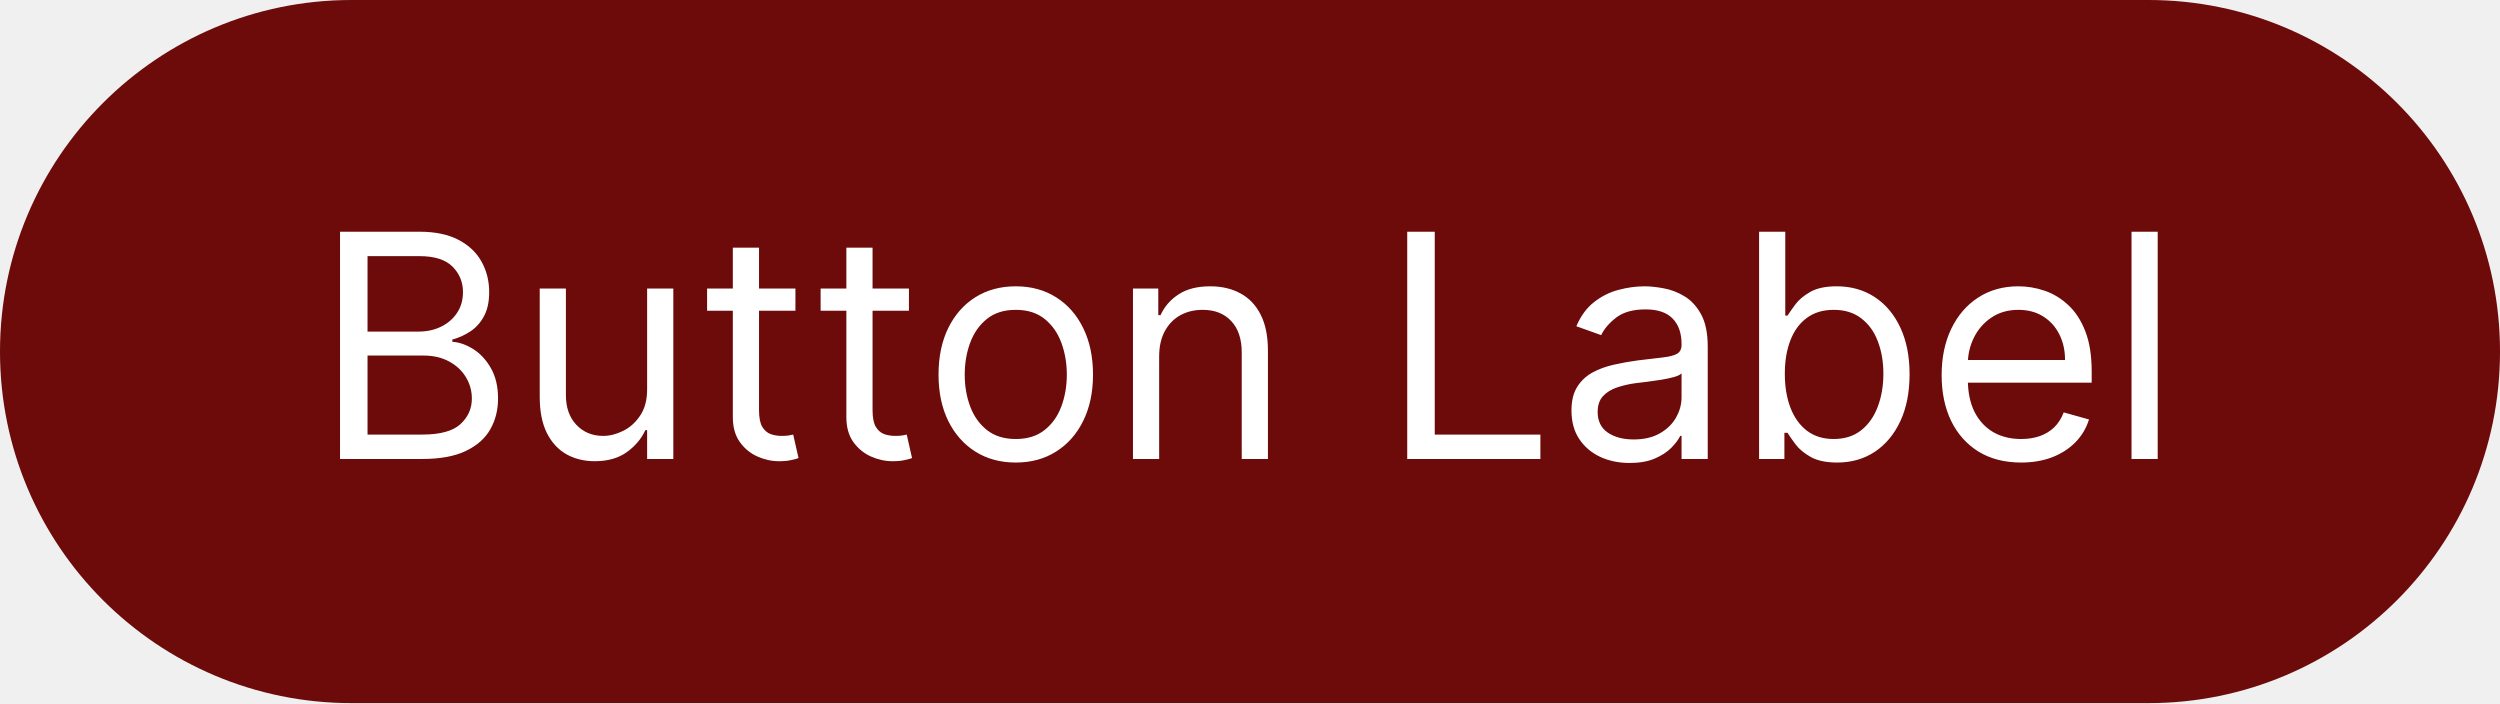
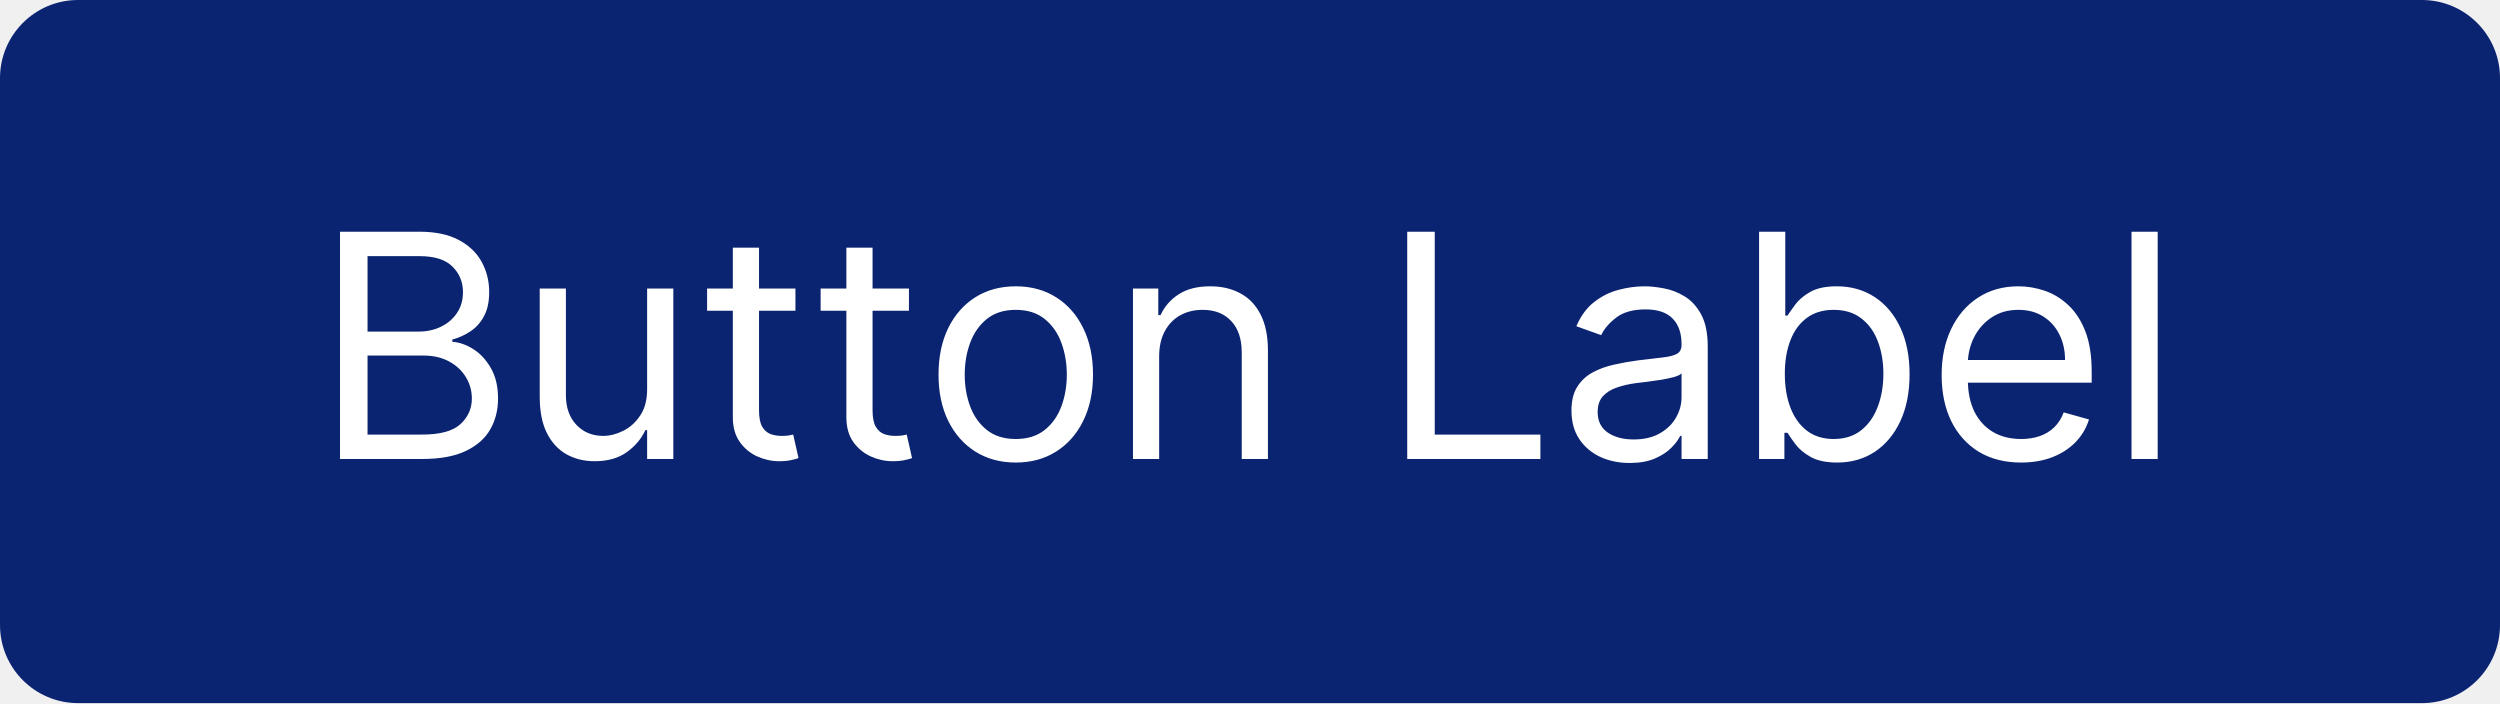
<svg xmlns="http://www.w3.org/2000/svg" width="128" height="36" viewBox="0 0 128 36" fill="none">
-   <rect width="128" height="36" rx="18" fill="#6D0A0A" />
+   <rect width="128" height="36" rx="4" fill="#0A2471" />
  <path d="M17.409 23.5V11.864H21.477C22.288 11.864 22.956 12.004 23.483 12.284C24.009 12.561 24.401 12.934 24.659 13.403C24.917 13.869 25.046 14.386 25.046 14.954C25.046 15.454 24.956 15.867 24.778 16.193C24.604 16.519 24.373 16.776 24.085 16.966C23.801 17.155 23.492 17.296 23.159 17.386V17.5C23.515 17.523 23.873 17.648 24.233 17.875C24.593 18.102 24.894 18.428 25.136 18.852C25.379 19.276 25.5 19.796 25.5 20.409C25.5 20.992 25.367 21.517 25.102 21.983C24.837 22.449 24.419 22.818 23.847 23.091C23.275 23.364 22.53 23.5 21.614 23.5H17.409ZM18.818 22.25H21.614C22.534 22.25 23.188 22.072 23.574 21.716C23.964 21.356 24.159 20.921 24.159 20.409C24.159 20.015 24.059 19.651 23.858 19.318C23.657 18.981 23.371 18.712 23 18.511C22.629 18.307 22.189 18.204 21.682 18.204H18.818V22.25ZM18.818 16.977H21.432C21.856 16.977 22.239 16.894 22.579 16.727C22.924 16.561 23.197 16.326 23.398 16.023C23.602 15.72 23.704 15.364 23.704 14.954C23.704 14.443 23.526 14.009 23.171 13.653C22.814 13.294 22.25 13.114 21.477 13.114H18.818V16.977ZM33.133 19.932V14.773H34.474V23.5H33.133V22.023H33.043C32.838 22.466 32.52 22.843 32.088 23.153C31.656 23.46 31.111 23.614 30.452 23.614C29.906 23.614 29.421 23.494 28.997 23.256C28.573 23.013 28.24 22.65 27.997 22.165C27.755 21.676 27.634 21.061 27.634 20.318V14.773H28.974V20.227C28.974 20.864 29.152 21.371 29.509 21.75C29.868 22.129 30.327 22.318 30.884 22.318C31.217 22.318 31.556 22.233 31.901 22.062C32.249 21.892 32.541 21.631 32.776 21.278C33.014 20.926 33.133 20.477 33.133 19.932ZM40.726 14.773V15.909H36.203V14.773H40.726ZM37.521 12.682H38.862V21C38.862 21.379 38.917 21.663 39.027 21.852C39.141 22.038 39.285 22.163 39.459 22.227C39.637 22.288 39.824 22.318 40.021 22.318C40.169 22.318 40.29 22.311 40.385 22.296C40.48 22.276 40.555 22.261 40.612 22.25L40.885 23.454C40.794 23.489 40.667 23.523 40.504 23.557C40.341 23.595 40.135 23.614 39.885 23.614C39.506 23.614 39.135 23.532 38.771 23.369C38.411 23.206 38.112 22.958 37.874 22.625C37.639 22.292 37.521 21.871 37.521 21.364V12.682ZM46.538 14.773V15.909H42.016V14.773H46.538ZM43.334 12.682H44.675V21C44.675 21.379 44.73 21.663 44.84 21.852C44.953 22.038 45.097 22.163 45.271 22.227C45.449 22.288 45.637 22.318 45.834 22.318C45.981 22.318 46.103 22.311 46.197 22.296C46.292 22.276 46.368 22.261 46.425 22.25L46.697 23.454C46.606 23.489 46.48 23.523 46.317 23.557C46.154 23.595 45.947 23.614 45.697 23.614C45.319 23.614 44.947 23.532 44.584 23.369C44.224 23.206 43.925 22.958 43.686 22.625C43.451 22.292 43.334 21.871 43.334 21.364V12.682ZM52.007 23.682C51.219 23.682 50.528 23.494 49.933 23.119C49.342 22.744 48.88 22.22 48.547 21.546C48.217 20.871 48.053 20.083 48.053 19.182C48.053 18.273 48.217 17.479 48.547 16.801C48.88 16.123 49.342 15.597 49.933 15.222C50.528 14.847 51.219 14.659 52.007 14.659C52.795 14.659 53.484 14.847 54.075 15.222C54.67 15.597 55.132 16.123 55.462 16.801C55.795 17.479 55.962 18.273 55.962 19.182C55.962 20.083 55.795 20.871 55.462 21.546C55.132 22.22 54.67 22.744 54.075 23.119C53.484 23.494 52.795 23.682 52.007 23.682ZM52.007 22.477C52.606 22.477 53.098 22.324 53.484 22.017C53.871 21.71 54.157 21.307 54.342 20.807C54.528 20.307 54.621 19.765 54.621 19.182C54.621 18.599 54.528 18.055 54.342 17.551C54.157 17.047 53.871 16.64 53.484 16.329C53.098 16.019 52.606 15.864 52.007 15.864C51.409 15.864 50.916 16.019 50.53 16.329C50.144 16.64 49.858 17.047 49.672 17.551C49.486 18.055 49.394 18.599 49.394 19.182C49.394 19.765 49.486 20.307 49.672 20.807C49.858 21.307 50.144 21.71 50.53 22.017C50.916 22.324 51.409 22.477 52.007 22.477ZM59.349 18.25V23.5H58.008V14.773H59.304V16.136H59.418C59.622 15.693 59.933 15.337 60.349 15.068C60.766 14.796 61.304 14.659 61.963 14.659C62.554 14.659 63.071 14.78 63.514 15.023C63.957 15.261 64.302 15.625 64.548 16.114C64.794 16.599 64.918 17.212 64.918 17.954V23.5H63.577V18.046C63.577 17.36 63.399 16.826 63.043 16.443C62.687 16.057 62.198 15.864 61.577 15.864C61.149 15.864 60.766 15.956 60.429 16.142C60.096 16.328 59.832 16.599 59.639 16.954C59.446 17.311 59.349 17.742 59.349 18.25ZM72.05 23.5V11.864H73.459V22.25H78.868V23.5H72.05ZM83.436 23.704C82.883 23.704 82.381 23.6 81.93 23.392C81.48 23.18 81.122 22.875 80.856 22.477C80.591 22.076 80.459 21.591 80.459 21.023C80.459 20.523 80.557 20.117 80.754 19.807C80.951 19.492 81.215 19.246 81.544 19.068C81.874 18.89 82.237 18.758 82.635 18.671C83.037 18.579 83.44 18.508 83.845 18.454C84.376 18.386 84.805 18.335 85.135 18.301C85.468 18.263 85.711 18.201 85.862 18.114C86.017 18.026 86.095 17.875 86.095 17.659V17.614C86.095 17.053 85.942 16.617 85.635 16.307C85.332 15.996 84.872 15.841 84.254 15.841C83.614 15.841 83.112 15.981 82.749 16.261C82.385 16.542 82.129 16.841 81.981 17.159L80.709 16.704C80.936 16.174 81.239 15.761 81.618 15.466C82.001 15.167 82.417 14.958 82.868 14.841C83.322 14.72 83.769 14.659 84.209 14.659C84.489 14.659 84.811 14.693 85.175 14.761C85.542 14.826 85.896 14.96 86.237 15.165C86.582 15.369 86.868 15.678 87.095 16.091C87.322 16.504 87.436 17.057 87.436 17.75V23.5H86.095V22.318H86.027C85.936 22.508 85.785 22.71 85.572 22.926C85.36 23.142 85.078 23.326 84.726 23.477C84.374 23.629 83.944 23.704 83.436 23.704ZM83.641 22.5C84.171 22.5 84.618 22.396 84.981 22.188C85.349 21.979 85.626 21.71 85.811 21.381C86.001 21.051 86.095 20.704 86.095 20.341V19.114C86.038 19.182 85.913 19.244 85.72 19.301C85.531 19.354 85.311 19.401 85.061 19.443C84.815 19.481 84.574 19.515 84.34 19.546C84.108 19.572 83.921 19.595 83.777 19.614C83.428 19.659 83.103 19.733 82.8 19.835C82.501 19.934 82.258 20.083 82.072 20.284C81.891 20.481 81.8 20.75 81.8 21.091C81.8 21.557 81.972 21.909 82.317 22.148C82.665 22.383 83.106 22.5 83.641 22.5ZM90.065 23.5V11.864H91.406V16.159H91.52C91.618 16.008 91.755 15.814 91.929 15.579C92.107 15.341 92.361 15.129 92.69 14.943C93.024 14.754 93.474 14.659 94.043 14.659C94.778 14.659 95.425 14.843 95.986 15.21C96.546 15.578 96.984 16.099 97.298 16.773C97.613 17.447 97.77 18.242 97.77 19.159C97.77 20.083 97.613 20.884 97.298 21.562C96.984 22.237 96.548 22.759 95.992 23.131C95.435 23.498 94.793 23.682 94.065 23.682C93.505 23.682 93.056 23.589 92.719 23.403C92.382 23.214 92.122 23 91.94 22.761C91.758 22.519 91.618 22.318 91.52 22.159H91.361V23.5H90.065ZM91.383 19.136C91.383 19.796 91.48 20.377 91.673 20.881C91.867 21.381 92.149 21.773 92.52 22.057C92.891 22.337 93.346 22.477 93.883 22.477C94.444 22.477 94.912 22.329 95.287 22.034C95.666 21.735 95.95 21.333 96.139 20.829C96.332 20.322 96.429 19.758 96.429 19.136C96.429 18.523 96.334 17.97 96.145 17.477C95.959 16.981 95.677 16.589 95.298 16.301C94.923 16.009 94.452 15.864 93.883 15.864C93.338 15.864 92.88 16.002 92.508 16.278C92.137 16.551 91.857 16.934 91.668 17.426C91.478 17.915 91.383 18.485 91.383 19.136ZM103.48 23.682C102.639 23.682 101.914 23.496 101.304 23.125C100.698 22.75 100.23 22.227 99.901 21.557C99.575 20.883 99.412 20.099 99.412 19.204C99.412 18.311 99.575 17.523 99.901 16.841C100.23 16.155 100.688 15.621 101.276 15.239C101.866 14.852 102.556 14.659 103.344 14.659C103.798 14.659 104.247 14.735 104.69 14.886C105.134 15.038 105.537 15.284 105.901 15.625C106.264 15.962 106.554 16.409 106.77 16.966C106.986 17.523 107.094 18.208 107.094 19.023V19.591H100.366V18.432H105.73C105.73 17.939 105.632 17.5 105.435 17.114C105.241 16.727 104.965 16.422 104.605 16.199C104.249 15.975 103.829 15.864 103.344 15.864C102.81 15.864 102.348 15.996 101.957 16.261C101.571 16.523 101.274 16.864 101.065 17.284C100.857 17.704 100.753 18.155 100.753 18.636V19.409C100.753 20.068 100.866 20.627 101.094 21.085C101.325 21.54 101.645 21.886 102.054 22.125C102.463 22.36 102.938 22.477 103.48 22.477C103.832 22.477 104.151 22.428 104.435 22.329C104.723 22.227 104.971 22.076 105.179 21.875C105.387 21.671 105.548 21.417 105.662 21.114L106.957 21.477C106.821 21.917 106.592 22.303 106.27 22.636C105.948 22.966 105.55 23.224 105.077 23.409C104.603 23.591 104.071 23.682 103.48 23.682ZM110.474 11.864V23.5H109.134V11.864H110.474Z" fill="white" />
</svg>
